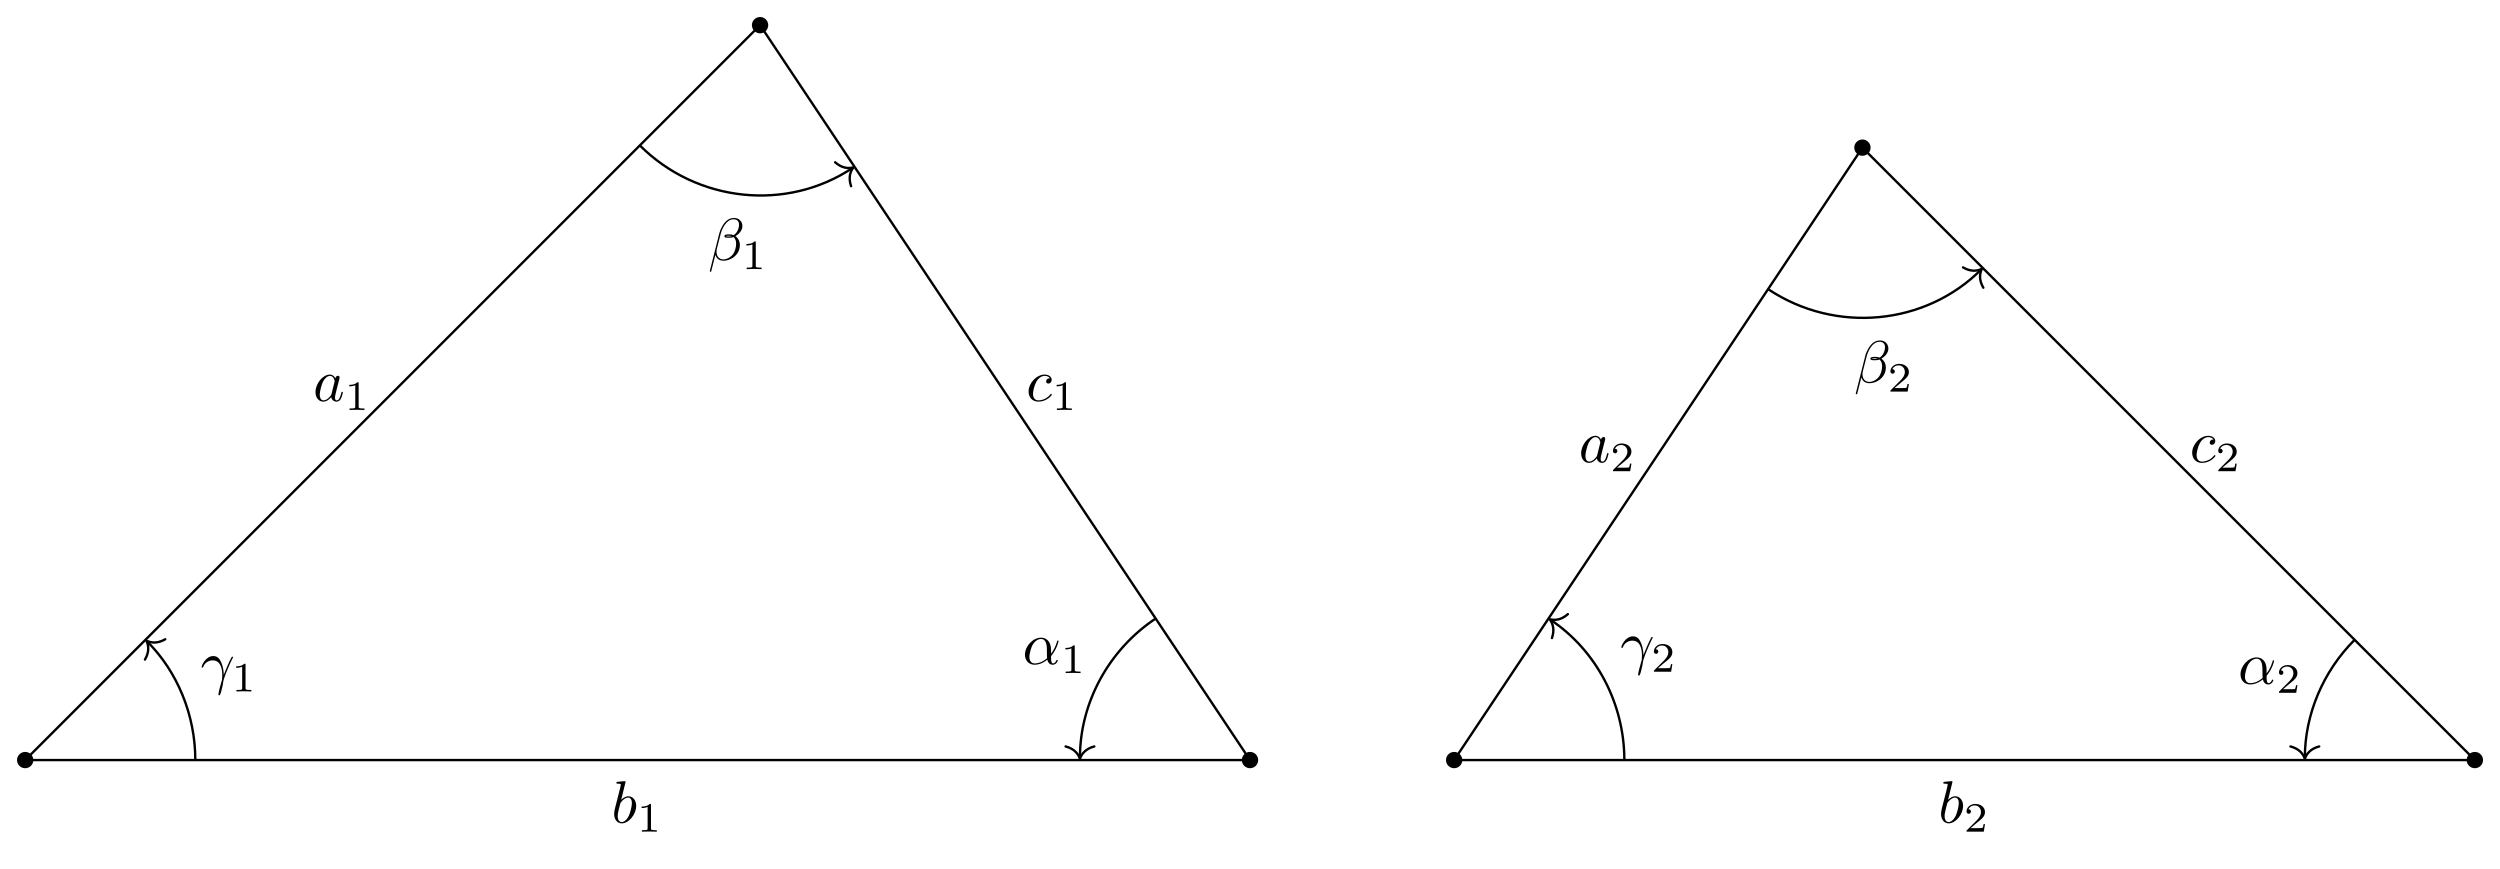
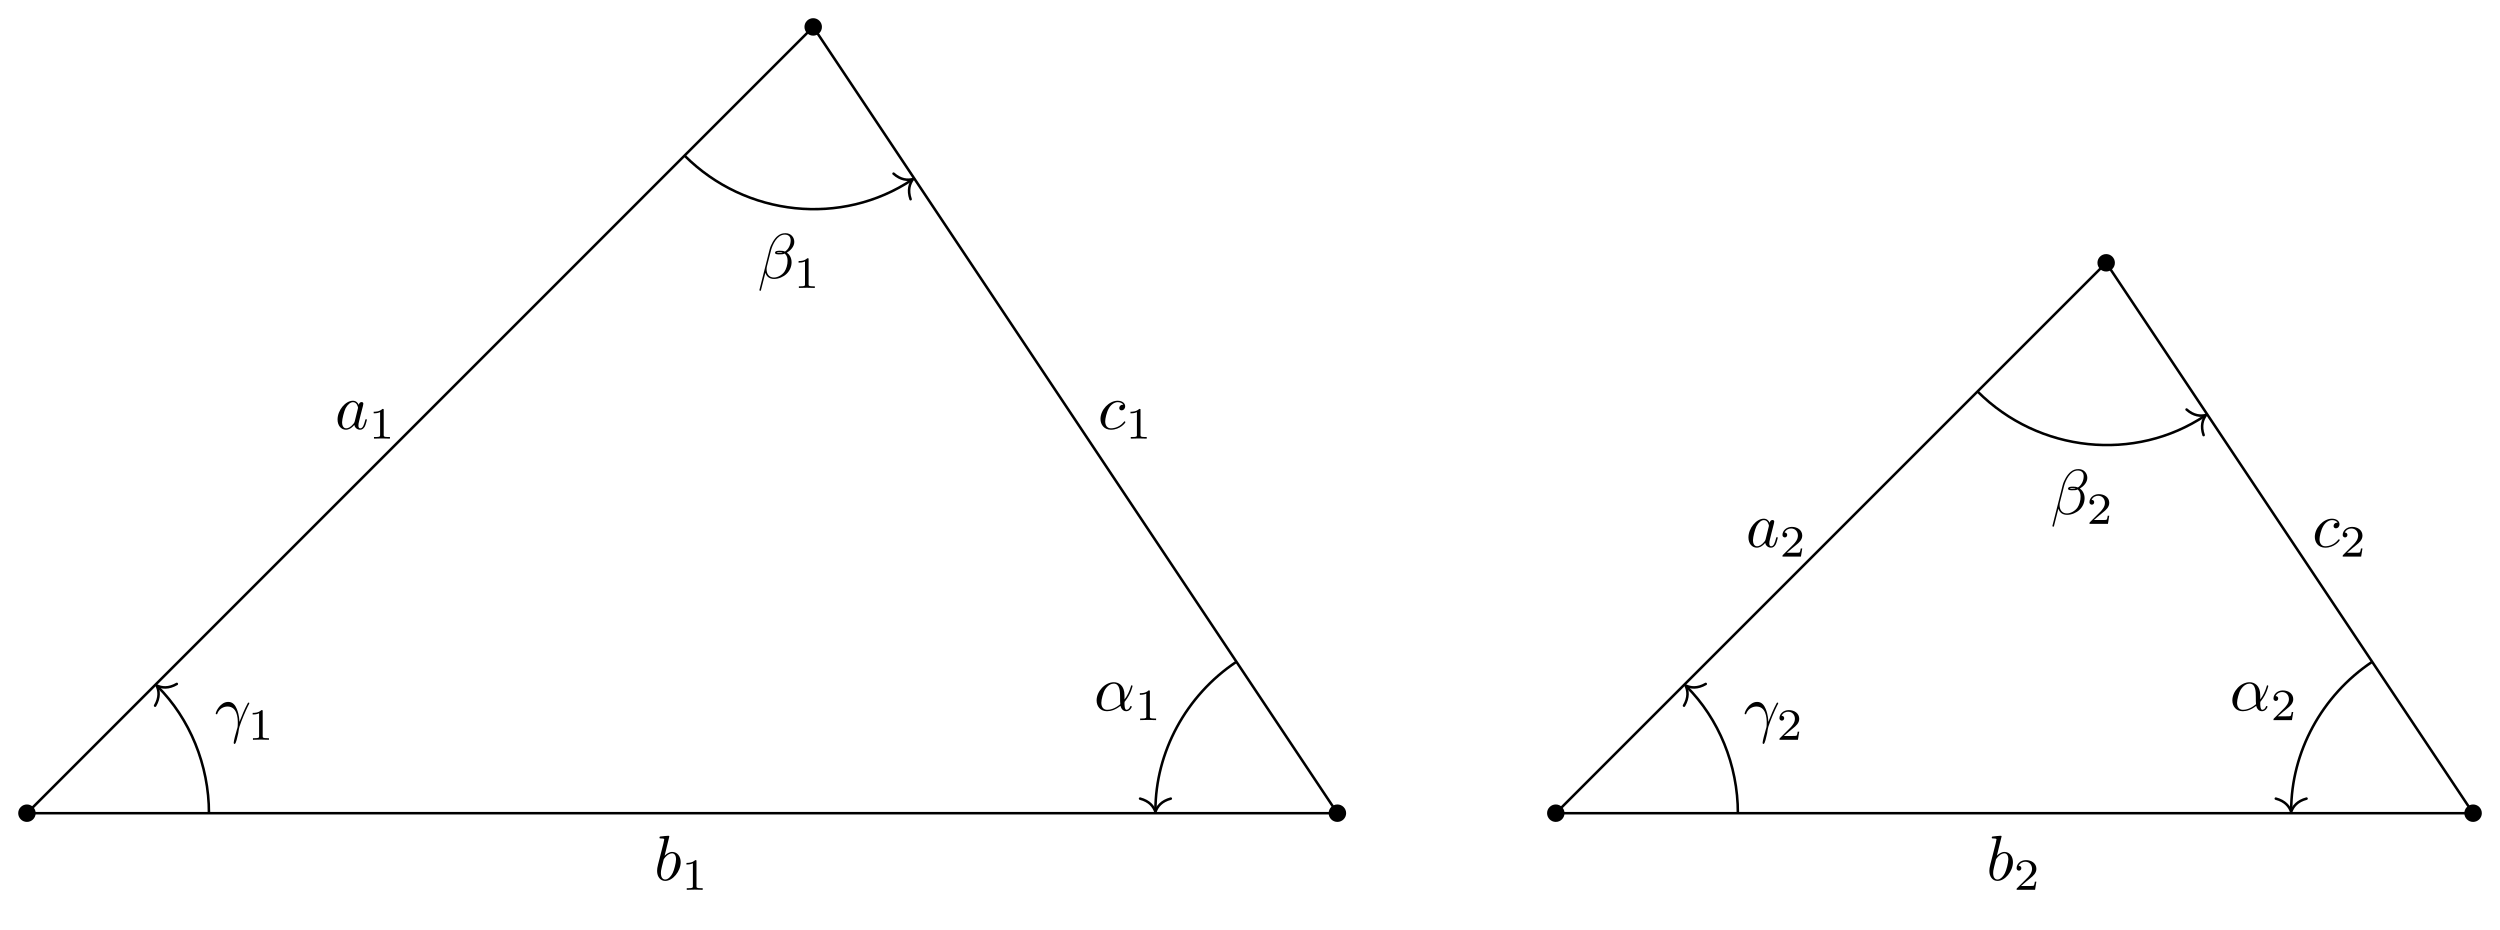
- <svg xmlns="http://www.w3.org/2000/svg" xmlns:xlink="http://www.w3.org/1999/xlink" width="416.56pt" height="144.733pt" viewBox="0 0 416.56 144.733">
+ <svg xmlns="http://www.w3.org/2000/svg" xmlns:xlink="http://www.w3.org/1999/xlink" width="389.346pt" height="144.733pt" viewBox="0 0 389.346 144.733">
  <defs>
    <g>
      <g id="glyph-0-0">
        <path d="M 3.719 -3.766 C 3.531 -4.141 3.25 -4.406 2.797 -4.406 C 1.641 -4.406 0.406 -2.938 0.406 -1.484 C 0.406 -0.547 0.953 0.109 1.719 0.109 C 1.922 0.109 2.422 0.062 3.016 -0.641 C 3.094 -0.219 3.453 0.109 3.922 0.109 C 4.281 0.109 4.5 -0.125 4.672 -0.438 C 4.828 -0.797 4.969 -1.406 4.969 -1.422 C 4.969 -1.531 4.875 -1.531 4.844 -1.531 C 4.75 -1.531 4.734 -1.484 4.703 -1.344 C 4.531 -0.703 4.359 -0.109 3.953 -0.109 C 3.672 -0.109 3.656 -0.375 3.656 -0.562 C 3.656 -0.781 3.672 -0.875 3.781 -1.312 C 3.891 -1.719 3.906 -1.828 4 -2.203 L 4.359 -3.594 C 4.422 -3.875 4.422 -3.891 4.422 -3.938 C 4.422 -4.109 4.312 -4.203 4.141 -4.203 C 3.891 -4.203 3.75 -3.984 3.719 -3.766 Z M 3.078 -1.188 C 3.016 -1 3.016 -0.984 2.875 -0.812 C 2.438 -0.266 2.031 -0.109 1.75 -0.109 C 1.25 -0.109 1.109 -0.656 1.109 -1.047 C 1.109 -1.547 1.422 -2.766 1.656 -3.234 C 1.969 -3.812 2.406 -4.188 2.812 -4.188 C 3.453 -4.188 3.594 -3.375 3.594 -3.312 C 3.594 -3.25 3.578 -3.188 3.562 -3.141 Z M 3.078 -1.188 " />
      </g>
      <g id="glyph-0-1">
        <path d="M 2.375 -6.812 C 2.375 -6.812 2.375 -6.922 2.25 -6.922 C 2.031 -6.922 1.297 -6.844 1.031 -6.812 C 0.953 -6.812 0.844 -6.797 0.844 -6.625 C 0.844 -6.5 0.938 -6.5 1.094 -6.5 C 1.562 -6.5 1.578 -6.438 1.578 -6.328 C 1.578 -6.266 1.5 -5.922 1.453 -5.719 L 0.625 -2.469 C 0.516 -1.969 0.469 -1.797 0.469 -1.453 C 0.469 -0.516 1 0.109 1.734 0.109 C 2.906 0.109 4.141 -1.375 4.141 -2.812 C 4.141 -3.719 3.609 -4.406 2.812 -4.406 C 2.359 -4.406 1.938 -4.109 1.641 -3.812 Z M 1.453 -3.047 C 1.5 -3.266 1.5 -3.281 1.594 -3.391 C 2.078 -4.031 2.531 -4.188 2.797 -4.188 C 3.156 -4.188 3.422 -3.891 3.422 -3.25 C 3.422 -2.656 3.094 -1.516 2.906 -1.141 C 2.578 -0.469 2.125 -0.109 1.734 -0.109 C 1.391 -0.109 1.062 -0.375 1.062 -1.109 C 1.062 -1.312 1.062 -1.5 1.219 -2.125 Z M 1.453 -3.047 " />
      </g>
      <g id="glyph-0-2">
        <path d="M 3.953 -3.781 C 3.781 -3.781 3.656 -3.781 3.516 -3.656 C 3.344 -3.5 3.328 -3.328 3.328 -3.266 C 3.328 -3.016 3.516 -2.906 3.703 -2.906 C 3.984 -2.906 4.25 -3.156 4.25 -3.547 C 4.25 -4.031 3.781 -4.406 3.078 -4.406 C 1.734 -4.406 0.406 -2.984 0.406 -1.578 C 0.406 -0.672 0.984 0.109 2.031 0.109 C 3.453 0.109 4.281 -0.953 4.281 -1.062 C 4.281 -1.125 4.234 -1.203 4.172 -1.203 C 4.109 -1.203 4.094 -1.172 4.031 -1.094 C 3.25 -0.109 2.156 -0.109 2.047 -0.109 C 1.422 -0.109 1.141 -0.594 1.141 -1.203 C 1.141 -1.609 1.344 -2.578 1.688 -3.188 C 2 -3.766 2.547 -4.188 3.094 -4.188 C 3.422 -4.188 3.812 -4.062 3.953 -3.781 Z M 3.953 -3.781 " />
      </g>
      <g id="glyph-0-3">
        <path d="M 4.75 -2.359 C 4.75 -3.922 3.828 -4.406 3.094 -4.406 C 1.719 -4.406 0.406 -2.984 0.406 -1.578 C 0.406 -0.641 1 0.109 2.031 0.109 C 2.656 0.109 3.375 -0.125 4.125 -0.734 C 4.25 -0.203 4.578 0.109 5.031 0.109 C 5.562 0.109 5.875 -0.438 5.875 -0.594 C 5.875 -0.672 5.812 -0.703 5.75 -0.703 C 5.688 -0.703 5.656 -0.672 5.625 -0.594 C 5.438 -0.109 5.078 -0.109 5.062 -0.109 C 4.75 -0.109 4.75 -0.891 4.75 -1.125 C 4.75 -1.328 4.75 -1.359 4.859 -1.469 C 5.797 -2.656 6 -3.812 6 -3.812 C 6 -3.844 5.984 -3.922 5.875 -3.922 C 5.781 -3.922 5.781 -3.891 5.734 -3.703 C 5.547 -3.078 5.219 -2.328 4.75 -1.734 Z M 4.094 -0.984 C 3.203 -0.219 2.438 -0.109 2.047 -0.109 C 1.453 -0.109 1.141 -0.562 1.141 -1.203 C 1.141 -1.688 1.406 -2.766 1.719 -3.266 C 2.188 -4 2.734 -4.188 3.078 -4.188 C 4.062 -4.188 4.062 -2.875 4.062 -2.109 C 4.062 -1.734 4.062 -1.156 4.094 -0.984 Z M 4.094 -0.984 " />
      </g>
      <g id="glyph-0-4">
        <path d="M 5.734 -5.672 C 5.734 -6.422 5.188 -7.031 4.375 -7.031 C 3.797 -7.031 3.516 -6.875 3.172 -6.625 C 2.625 -6.219 2.078 -5.25 1.891 -4.5 L 0.297 1.828 C 0.297 1.875 0.344 1.938 0.422 1.938 C 0.5 1.938 0.531 1.906 0.531 1.891 L 1.234 -0.875 C 1.422 -0.266 1.859 0.094 2.594 0.094 C 3.312 0.094 4.062 -0.25 4.516 -0.688 C 5 -1.141 5.312 -1.781 5.312 -2.516 C 5.312 -3.234 4.938 -3.766 4.578 -4 C 5.156 -4.344 5.734 -4.953 5.734 -5.672 Z M 3.938 -4.016 C 3.812 -3.969 3.703 -3.953 3.453 -3.953 C 3.312 -3.953 3.125 -3.938 3.016 -3.984 C 3.047 -4.094 3.406 -4.062 3.516 -4.062 C 3.719 -4.062 3.812 -4.062 3.938 -4.016 Z M 5.172 -5.906 C 5.172 -5.203 4.797 -4.484 4.281 -4.172 C 4 -4.281 3.812 -4.297 3.516 -4.297 C 3.297 -4.297 2.734 -4.312 2.734 -3.984 C 2.734 -3.703 3.25 -3.734 3.422 -3.734 C 3.797 -3.734 3.953 -3.734 4.25 -3.859 C 4.625 -3.5 4.672 -3.188 4.688 -2.734 C 4.703 -2.156 4.469 -1.406 4.188 -1.016 C 3.797 -0.484 3.125 -0.125 2.562 -0.125 C 1.797 -0.125 1.422 -0.703 1.422 -1.406 C 1.422 -1.5 1.422 -1.656 1.469 -1.844 L 2.109 -4.359 C 2.328 -5.219 3.047 -6.812 4.25 -6.812 C 4.828 -6.812 5.172 -6.5 5.172 -5.906 Z M 5.172 -5.906 " />
      </g>
      <g id="glyph-0-5">
        <path d="M 0.406 -2.531 C 0.797 -3.672 1.891 -3.688 2 -3.688 C 3.5 -3.688 3.609 -1.938 3.609 -1.156 C 3.609 -0.547 3.562 -0.375 3.484 -0.172 C 3.266 0.547 2.969 1.703 2.969 1.969 C 2.969 2.078 3.016 2.141 3.094 2.141 C 3.234 2.141 3.312 1.922 3.422 1.547 C 3.656 0.703 3.75 0.141 3.781 -0.172 C 3.812 -0.297 3.828 -0.422 3.875 -0.562 C 4.188 -1.547 4.828 -3.031 5.219 -3.812 C 5.297 -3.938 5.406 -4.156 5.406 -4.203 C 5.406 -4.297 5.312 -4.297 5.297 -4.297 C 5.266 -4.297 5.203 -4.297 5.172 -4.234 C 4.656 -3.281 4.25 -2.281 3.859 -1.281 C 3.844 -1.578 3.844 -2.344 3.453 -3.312 C 3.203 -3.922 2.812 -4.406 2.125 -4.406 C 0.875 -4.406 0.172 -2.891 0.172 -2.578 C 0.172 -2.484 0.266 -2.484 0.375 -2.484 Z M 0.406 -2.531 " />
      </g>
      <g id="glyph-1-0">
        <path d="M 2.328 -4.438 C 2.328 -4.625 2.328 -4.625 2.125 -4.625 C 1.672 -4.188 1.047 -4.188 0.766 -4.188 L 0.766 -3.938 C 0.922 -3.938 1.391 -3.938 1.766 -4.125 L 1.766 -0.578 C 1.766 -0.344 1.766 -0.25 1.078 -0.25 L 0.812 -0.25 L 0.812 0 C 0.938 0 1.797 -0.031 2.047 -0.031 C 2.266 -0.031 3.141 0 3.297 0 L 3.297 -0.25 L 3.031 -0.25 C 2.328 -0.25 2.328 -0.344 2.328 -0.578 Z M 2.328 -4.438 " />
      </g>
      <g id="glyph-1-1">
        <path d="M 3.516 -1.266 L 3.281 -1.266 C 3.266 -1.109 3.188 -0.703 3.094 -0.641 C 3.047 -0.594 2.516 -0.594 2.406 -0.594 L 1.125 -0.594 C 1.859 -1.234 2.109 -1.438 2.516 -1.766 C 3.031 -2.172 3.516 -2.609 3.516 -3.266 C 3.516 -4.109 2.781 -4.625 1.891 -4.625 C 1.031 -4.625 0.438 -4.016 0.438 -3.375 C 0.438 -3.031 0.734 -2.984 0.812 -2.984 C 0.969 -2.984 1.172 -3.109 1.172 -3.359 C 1.172 -3.484 1.125 -3.734 0.766 -3.734 C 0.984 -4.219 1.453 -4.375 1.781 -4.375 C 2.484 -4.375 2.844 -3.828 2.844 -3.266 C 2.844 -2.656 2.406 -2.188 2.188 -1.938 L 0.516 -0.266 C 0.438 -0.203 0.438 -0.188 0.438 0 L 3.312 0 Z M 3.516 -1.266 " />
      </g>
    </g>
    <clipPath id="clip-0">
-       <path clip-rule="nonzero" d="M 236 18 L 416.559 18 L 416.559 133 L 236 133 Z M 236 18 " />
+       <path clip-rule="nonzero" d="M 236 35 L 389.348 35 L 389.348 133 L 236 133 Z M 236 35 " />
    </clipPath>
  </defs>
  <path fill="none" stroke-width="0.399" stroke-linecap="butt" stroke-linejoin="miter" stroke="rgb(0%, 0%, 0%)" stroke-opacity="1" stroke-miterlimit="10" d="M 0 0 L 122.453 122.454 L 204.086 0 Z M 0 0 " transform="matrix(1, 0, 0, -1, 4.195, 126.645)" />
  <g clip-path="url(#clip-0)">
-     <path fill="none" stroke-width="0.399" stroke-linecap="butt" stroke-linejoin="miter" stroke="rgb(0%, 0%, 0%)" stroke-opacity="1" stroke-miterlimit="10" d="M 238.102 0 L 306.129 102.043 L 408.176 0 Z M 238.102 0 " transform="matrix(1, 0, 0, -1, 4.195, 126.645)" />
+     <path fill="none" stroke-width="0.399" stroke-linecap="butt" stroke-linejoin="miter" stroke="rgb(0%, 0%, 0%)" stroke-opacity="1" stroke-miterlimit="10" d="M 238.102 0 L 323.817 85.715 L 380.961 0 Z M 238.102 0 " transform="matrix(1, 0, 0, -1, 4.195, 126.645)" />
  </g>
  <path fill-rule="nonzero" fill="rgb(0%, 0%, 0%)" fill-opacity="1" d="M 5.555 126.645 C 5.555 125.895 4.945 125.285 4.195 125.285 C 3.445 125.285 2.836 125.895 2.836 126.645 C 2.836 127.395 3.445 128.004 4.195 128.004 C 4.945 128.004 5.555 127.395 5.555 126.645 Z M 5.555 126.645 " />
  <path fill-rule="nonzero" fill="rgb(0%, 0%, 0%)" fill-opacity="1" d="M 128.008 4.191 C 128.008 3.441 127.398 2.832 126.648 2.832 C 125.895 2.832 125.285 3.441 125.285 4.191 C 125.285 4.945 125.895 5.555 126.648 5.555 C 127.398 5.555 128.008 4.945 128.008 4.191 Z M 128.008 4.191 " />
  <path fill-rule="nonzero" fill="rgb(0%, 0%, 0%)" fill-opacity="1" d="M 209.645 126.645 C 209.645 125.895 209.035 125.285 208.281 125.285 C 207.531 125.285 206.922 125.895 206.922 126.645 C 206.922 127.395 207.531 128.004 208.281 128.004 C 209.035 128.004 209.645 127.395 209.645 126.645 Z M 209.645 126.645 " />
  <path fill-rule="nonzero" fill="rgb(0%, 0%, 0%)" fill-opacity="1" d="M 243.656 126.645 C 243.656 125.895 243.047 125.285 242.297 125.285 C 241.547 125.285 240.938 125.895 240.938 126.645 C 240.938 127.395 241.547 128.004 242.297 128.004 C 243.047 128.004 243.656 127.395 243.656 126.645 Z M 243.656 126.645 " />
-   <path fill-rule="nonzero" fill="rgb(0%, 0%, 0%)" fill-opacity="1" d="M 311.688 24.602 C 311.688 23.852 311.078 23.242 310.324 23.242 C 309.574 23.242 308.965 23.852 308.965 24.602 C 308.965 25.352 309.574 25.961 310.324 25.961 C 311.078 25.961 311.688 25.352 311.688 24.602 Z M 311.688 24.602 " />
-   <path fill-rule="nonzero" fill="rgb(0%, 0%, 0%)" fill-opacity="1" d="M 413.73 126.645 C 413.73 125.895 413.121 125.285 412.371 125.285 C 411.617 125.285 411.008 125.895 411.008 126.645 C 411.008 127.395 411.617 128.004 412.371 128.004 C 413.121 128.004 413.73 127.395 413.73 126.645 Z M 413.73 126.645 " />
+   <path fill-rule="nonzero" fill="rgb(0%, 0%, 0%)" fill-opacity="1" d="M 329.371 40.93 C 329.371 40.18 328.762 39.57 328.012 39.57 C 327.262 39.57 326.652 40.18 326.652 40.93 C 326.652 41.684 327.262 42.289 328.012 42.289 C 328.762 42.289 329.371 41.684 329.371 40.93 Z M 329.371 40.93 " />
+   <path fill-rule="nonzero" fill="rgb(0%, 0%, 0%)" fill-opacity="1" d="M 386.516 126.645 C 386.516 125.895 385.906 125.285 385.156 125.285 C 384.402 125.285 383.793 125.895 383.793 126.645 C 383.793 127.395 384.402 128.004 385.156 128.004 C 385.906 128.004 386.516 127.395 386.516 126.645 Z M 386.516 126.645 " />
  <g fill="rgb(0%, 0%, 0%)" fill-opacity="1">
    <use xlink:href="#glyph-0-0" x="52.165" y="66.818" />
  </g>
  <g fill="rgb(0%, 0%, 0%)" fill-opacity="1">
    <use xlink:href="#glyph-1-0" x="57.431" y="68.312" />
  </g>
  <g fill="rgb(0%, 0%, 0%)" fill-opacity="1">
    <use xlink:href="#glyph-0-1" x="101.865" y="137.083" />
  </g>
  <g fill="rgb(0%, 0%, 0%)" fill-opacity="1">
    <use xlink:href="#glyph-1-0" x="106.141" y="138.578" />
  </g>
  <g fill="rgb(0%, 0%, 0%)" fill-opacity="1">
    <use xlink:href="#glyph-0-2" x="170.982" y="66.817" />
  </g>
  <g fill="rgb(0%, 0%, 0%)" fill-opacity="1">
    <use xlink:href="#glyph-1-0" x="175.294" y="68.312" />
  </g>
  <g fill="rgb(0%, 0%, 0%)" fill-opacity="1">
-     <use xlink:href="#glyph-0-0" x="263.053" y="77.022" />
+     <use xlink:href="#glyph-0-0" x="271.895" y="85.186" />
  </g>
  <g fill="rgb(0%, 0%, 0%)" fill-opacity="1">
-     <use xlink:href="#glyph-1-1" x="268.319" y="78.516" />
+     <use xlink:href="#glyph-1-1" x="277.162" y="86.68" />
  </g>
  <g fill="rgb(0%, 0%, 0%)" fill-opacity="1">
-     <use xlink:href="#glyph-0-1" x="322.957" y="137.083" />
+     <use xlink:href="#glyph-0-1" x="309.35" y="137.083" />
  </g>
  <g fill="rgb(0%, 0%, 0%)" fill-opacity="1">
-     <use xlink:href="#glyph-1-1" x="327.232" y="138.578" />
+     <use xlink:href="#glyph-1-1" x="313.625" y="138.578" />
  </g>
  <g fill="rgb(0%, 0%, 0%)" fill-opacity="1">
-     <use xlink:href="#glyph-0-2" x="364.863" y="77.022" />
+     <use xlink:href="#glyph-0-2" x="360.099" y="85.186" />
  </g>
  <g fill="rgb(0%, 0%, 0%)" fill-opacity="1">
-     <use xlink:href="#glyph-1-1" x="369.174" y="78.516" />
+     <use xlink:href="#glyph-1-1" x="364.41" y="86.68" />
  </g>
  <path fill="none" stroke-width="0.399" stroke-linecap="butt" stroke-linejoin="miter" stroke="rgb(0%, 0%, 0%)" stroke-opacity="1" stroke-miterlimit="10" d="M 188.371 23.586 C 180.489 18.329 175.75 9.477 175.75 0.399 " transform="matrix(1, 0, 0, -1, 4.195, 126.645)" />
  <path fill="none" stroke-width="0.399" stroke-linecap="round" stroke-linejoin="round" stroke="rgb(0%, 0%, 0%)" stroke-opacity="1" stroke-miterlimit="10" d="M -2.071 2.391 C -1.692 0.958 -0.848 0.278 -0 0.001 C -0.848 -0.281 -1.692 -0.956 -2.071 -2.39 " transform="matrix(0, 1, 1, 0, 179.9447, 126.4458)" />
  <g fill="rgb(0%, 0%, 0%)" fill-opacity="1">
    <use xlink:href="#glyph-0-3" x="170.378" y="110.655" />
  </g>
  <g fill="rgb(0%, 0%, 0%)" fill-opacity="1">
    <use xlink:href="#glyph-1-0" x="176.752" y="112.15" />
  </g>
  <path fill="none" stroke-width="0.399" stroke-linecap="butt" stroke-linejoin="miter" stroke="rgb(0%, 0%, 0%)" stroke-opacity="1" stroke-miterlimit="10" d="M 102.414 102.415 C 111.969 92.86 126.938 91.379 137.848 98.653 " transform="matrix(1, 0, 0, -1, 4.195, 126.645)" />
  <path fill="none" stroke-width="0.399" stroke-linecap="round" stroke-linejoin="round" stroke="rgb(0%, 0%, 0%)" stroke-opacity="1" stroke-miterlimit="10" d="M -2.072 2.391 C -1.695 0.956 -0.85 0.28 0.001 -0 C -0.851 -0.278 -1.693 -0.956 -2.073 -2.393 " transform="matrix(0.83202, -0.55466, -0.55466, -0.83202, 142.21, 27.88295)" />
  <g fill="rgb(0%, 0%, 0%)" fill-opacity="1">
    <use xlink:href="#glyph-0-4" x="117.968" y="43.349" />
  </g>
  <g fill="rgb(0%, 0%, 0%)" fill-opacity="1">
    <use xlink:href="#glyph-1-0" x="123.603" y="44.843" />
  </g>
  <path fill="none" stroke-width="0.399" stroke-linecap="butt" stroke-linejoin="miter" stroke="rgb(0%, 0%, 0%)" stroke-opacity="1" stroke-miterlimit="10" d="M 28.348 0 C 28.348 7.516 25.36 14.731 20.325 19.762 " transform="matrix(1, 0, 0, -1, 4.195, 126.645)" />
  <path fill="none" stroke-width="0.399" stroke-linecap="round" stroke-linejoin="round" stroke="rgb(0%, 0%, 0%)" stroke-opacity="1" stroke-miterlimit="10" d="M -2.074 2.391 C -1.695 0.957 -0.85 0.277 0 0.001 C -0.85 -0.281 -1.693 -0.957 -2.071 -2.391 " transform="matrix(-0.7071, -0.7071, -0.7071, 0.7071, 24.38012, 106.7417)" />
  <g fill="rgb(0%, 0%, 0%)" fill-opacity="1">
    <use xlink:href="#glyph-0-5" x="33.426" y="113.72" />
  </g>
  <g fill="rgb(0%, 0%, 0%)" fill-opacity="1">
    <use xlink:href="#glyph-1-0" x="38.584" y="115.214" />
  </g>
-   <path fill="none" stroke-width="0.399" stroke-linecap="butt" stroke-linejoin="miter" stroke="rgb(0%, 0%, 0%)" stroke-opacity="1" stroke-miterlimit="10" d="M 388.149 20.043 C 382.832 14.731 379.848 7.516 379.848 0.399 " transform="matrix(1, 0, 0, -1, 4.195, 126.645)" />
-   <path fill="none" stroke-width="0.399" stroke-linecap="round" stroke-linejoin="round" stroke="rgb(0%, 0%, 0%)" stroke-opacity="1" stroke-miterlimit="10" d="M -2.071 2.392 C -1.692 0.955 -0.848 0.279 -0 0.002 C -0.848 -0.279 -1.692 -0.955 -2.071 -2.393 " transform="matrix(0, 1, 1, 0, 384.0412, 126.4458)" />
+   <path fill="none" stroke-width="0.399" stroke-linecap="butt" stroke-linejoin="miter" stroke="rgb(0%, 0%, 0%)" stroke-opacity="1" stroke-miterlimit="10" d="M 365.254 23.586 C 357.371 18.329 352.629 9.477 352.629 0.399 " transform="matrix(1, 0, 0, -1, 4.195, 126.645)" />
+   <path fill="none" stroke-width="0.399" stroke-linecap="round" stroke-linejoin="round" stroke="rgb(0%, 0%, 0%)" stroke-opacity="1" stroke-miterlimit="10" d="M -2.071 2.389 C -1.692 0.956 -0.848 0.28 -0 -0.001 C -0.848 -0.279 -1.692 -0.958 -2.071 -2.392 " transform="matrix(0, 1, 1, 0, 356.8255, 126.4458)" />
  <g fill="rgb(0%, 0%, 0%)" fill-opacity="1">
-     <use xlink:href="#glyph-0-3" x="372.918" y="113.942" />
+     <use xlink:href="#glyph-0-3" x="347.257" y="110.655" />
  </g>
  <g fill="rgb(0%, 0%, 0%)" fill-opacity="1">
-     <use xlink:href="#glyph-1-1" x="379.291" y="115.436" />
+     <use xlink:href="#glyph-1-1" x="353.63" y="112.15" />
  </g>
-   <path fill="none" stroke-width="0.399" stroke-linecap="butt" stroke-linejoin="miter" stroke="rgb(0%, 0%, 0%)" stroke-opacity="1" stroke-miterlimit="10" d="M 290.422 78.461 C 301.664 70.969 316.637 72.45 325.907 81.723 " transform="matrix(1, 0, 0, -1, 4.195, 126.645)" />
-   <path fill="none" stroke-width="0.399" stroke-linecap="round" stroke-linejoin="round" stroke="rgb(0%, 0%, 0%)" stroke-opacity="1" stroke-miterlimit="10" d="M -2.072 2.393 C -1.693 0.954 -0.851 0.277 -0 0.001 C -0.851 -0.281 -1.693 -0.957 -2.072 -2.391 " transform="matrix(0.7071, -0.7071, -0.7071, -0.7071, 330.2431, 44.78189)" />
+   <path fill="none" stroke-width="0.399" stroke-linecap="butt" stroke-linejoin="miter" stroke="rgb(0%, 0%, 0%)" stroke-opacity="1" stroke-miterlimit="10" d="M 303.785 65.676 C 313.34 56.122 328.313 54.641 339.223 61.911 " transform="matrix(1, 0, 0, -1, 4.195, 126.645)" />
+   <path fill="none" stroke-width="0.399" stroke-linecap="round" stroke-linejoin="round" stroke="rgb(0%, 0%, 0%)" stroke-opacity="1" stroke-miterlimit="10" d="M -2.07 2.391 C -1.693 0.956 -0.848 0.28 -0.001 0.002 C -0.849 -0.278 -1.694 -0.954 -2.071 -2.393 " transform="matrix(0.83202, -0.55466, -0.55466, -0.83202, 343.5836, 64.62193)" />
  <g fill="rgb(0%, 0%, 0%)" fill-opacity="1">
-     <use xlink:href="#glyph-0-4" x="308.914" y="63.758" />
+     <use xlink:href="#glyph-0-4" x="319.339" y="80.087" />
  </g>
  <g fill="rgb(0%, 0%, 0%)" fill-opacity="1">
-     <use xlink:href="#glyph-1-1" x="314.55" y="65.252" />
+     <use xlink:href="#glyph-1-1" x="324.974" y="81.582" />
  </g>
-   <path fill="none" stroke-width="0.399" stroke-linecap="butt" stroke-linejoin="miter" stroke="rgb(0%, 0%, 0%)" stroke-opacity="1" stroke-miterlimit="10" d="M 266.461 0 C 266.461 9.477 261.719 18.329 254.168 23.364 " transform="matrix(1, 0, 0, -1, 4.195, 126.645)" />
-   <path fill="none" stroke-width="0.399" stroke-linecap="round" stroke-linejoin="round" stroke="rgb(0%, 0%, 0%)" stroke-opacity="1" stroke-miterlimit="10" d="M -2.071 2.391 C -1.693 0.957 -0.851 0.279 0 0.002 C -0.85 -0.279 -1.693 -0.958 -2.072 -2.389 " transform="matrix(-0.83202, -0.55466, -0.55466, 0.83202, 258.1965, 103.1705)" />
+   <path fill="none" stroke-width="0.399" stroke-linecap="butt" stroke-linejoin="miter" stroke="rgb(0%, 0%, 0%)" stroke-opacity="1" stroke-miterlimit="10" d="M 266.461 0 C 266.461 7.516 263.473 14.731 258.438 19.762 " transform="matrix(1, 0, 0, -1, 4.195, 126.645)" />
+   <path fill="none" stroke-width="0.399" stroke-linecap="round" stroke-linejoin="round" stroke="rgb(0%, 0%, 0%)" stroke-opacity="1" stroke-miterlimit="10" d="M -2.072 2.393 C -1.696 0.956 -0.848 0.28 -0 0.001 C -0.848 -0.278 -1.693 -0.958 -2.072 -2.391 " transform="matrix(-0.7071, -0.7071, -0.7071, 0.7071, 262.4927, 106.7417)" />
  <g fill="rgb(0%, 0%, 0%)" fill-opacity="1">
-     <use xlink:href="#glyph-0-5" x="269.98" y="110.435" />
+     <use xlink:href="#glyph-0-5" x="271.535" y="113.72" />
  </g>
  <g fill="rgb(0%, 0%, 0%)" fill-opacity="1">
-     <use xlink:href="#glyph-1-1" x="275.138" y="111.929" />
+     <use xlink:href="#glyph-1-1" x="276.693" y="115.214" />
  </g>
</svg>
